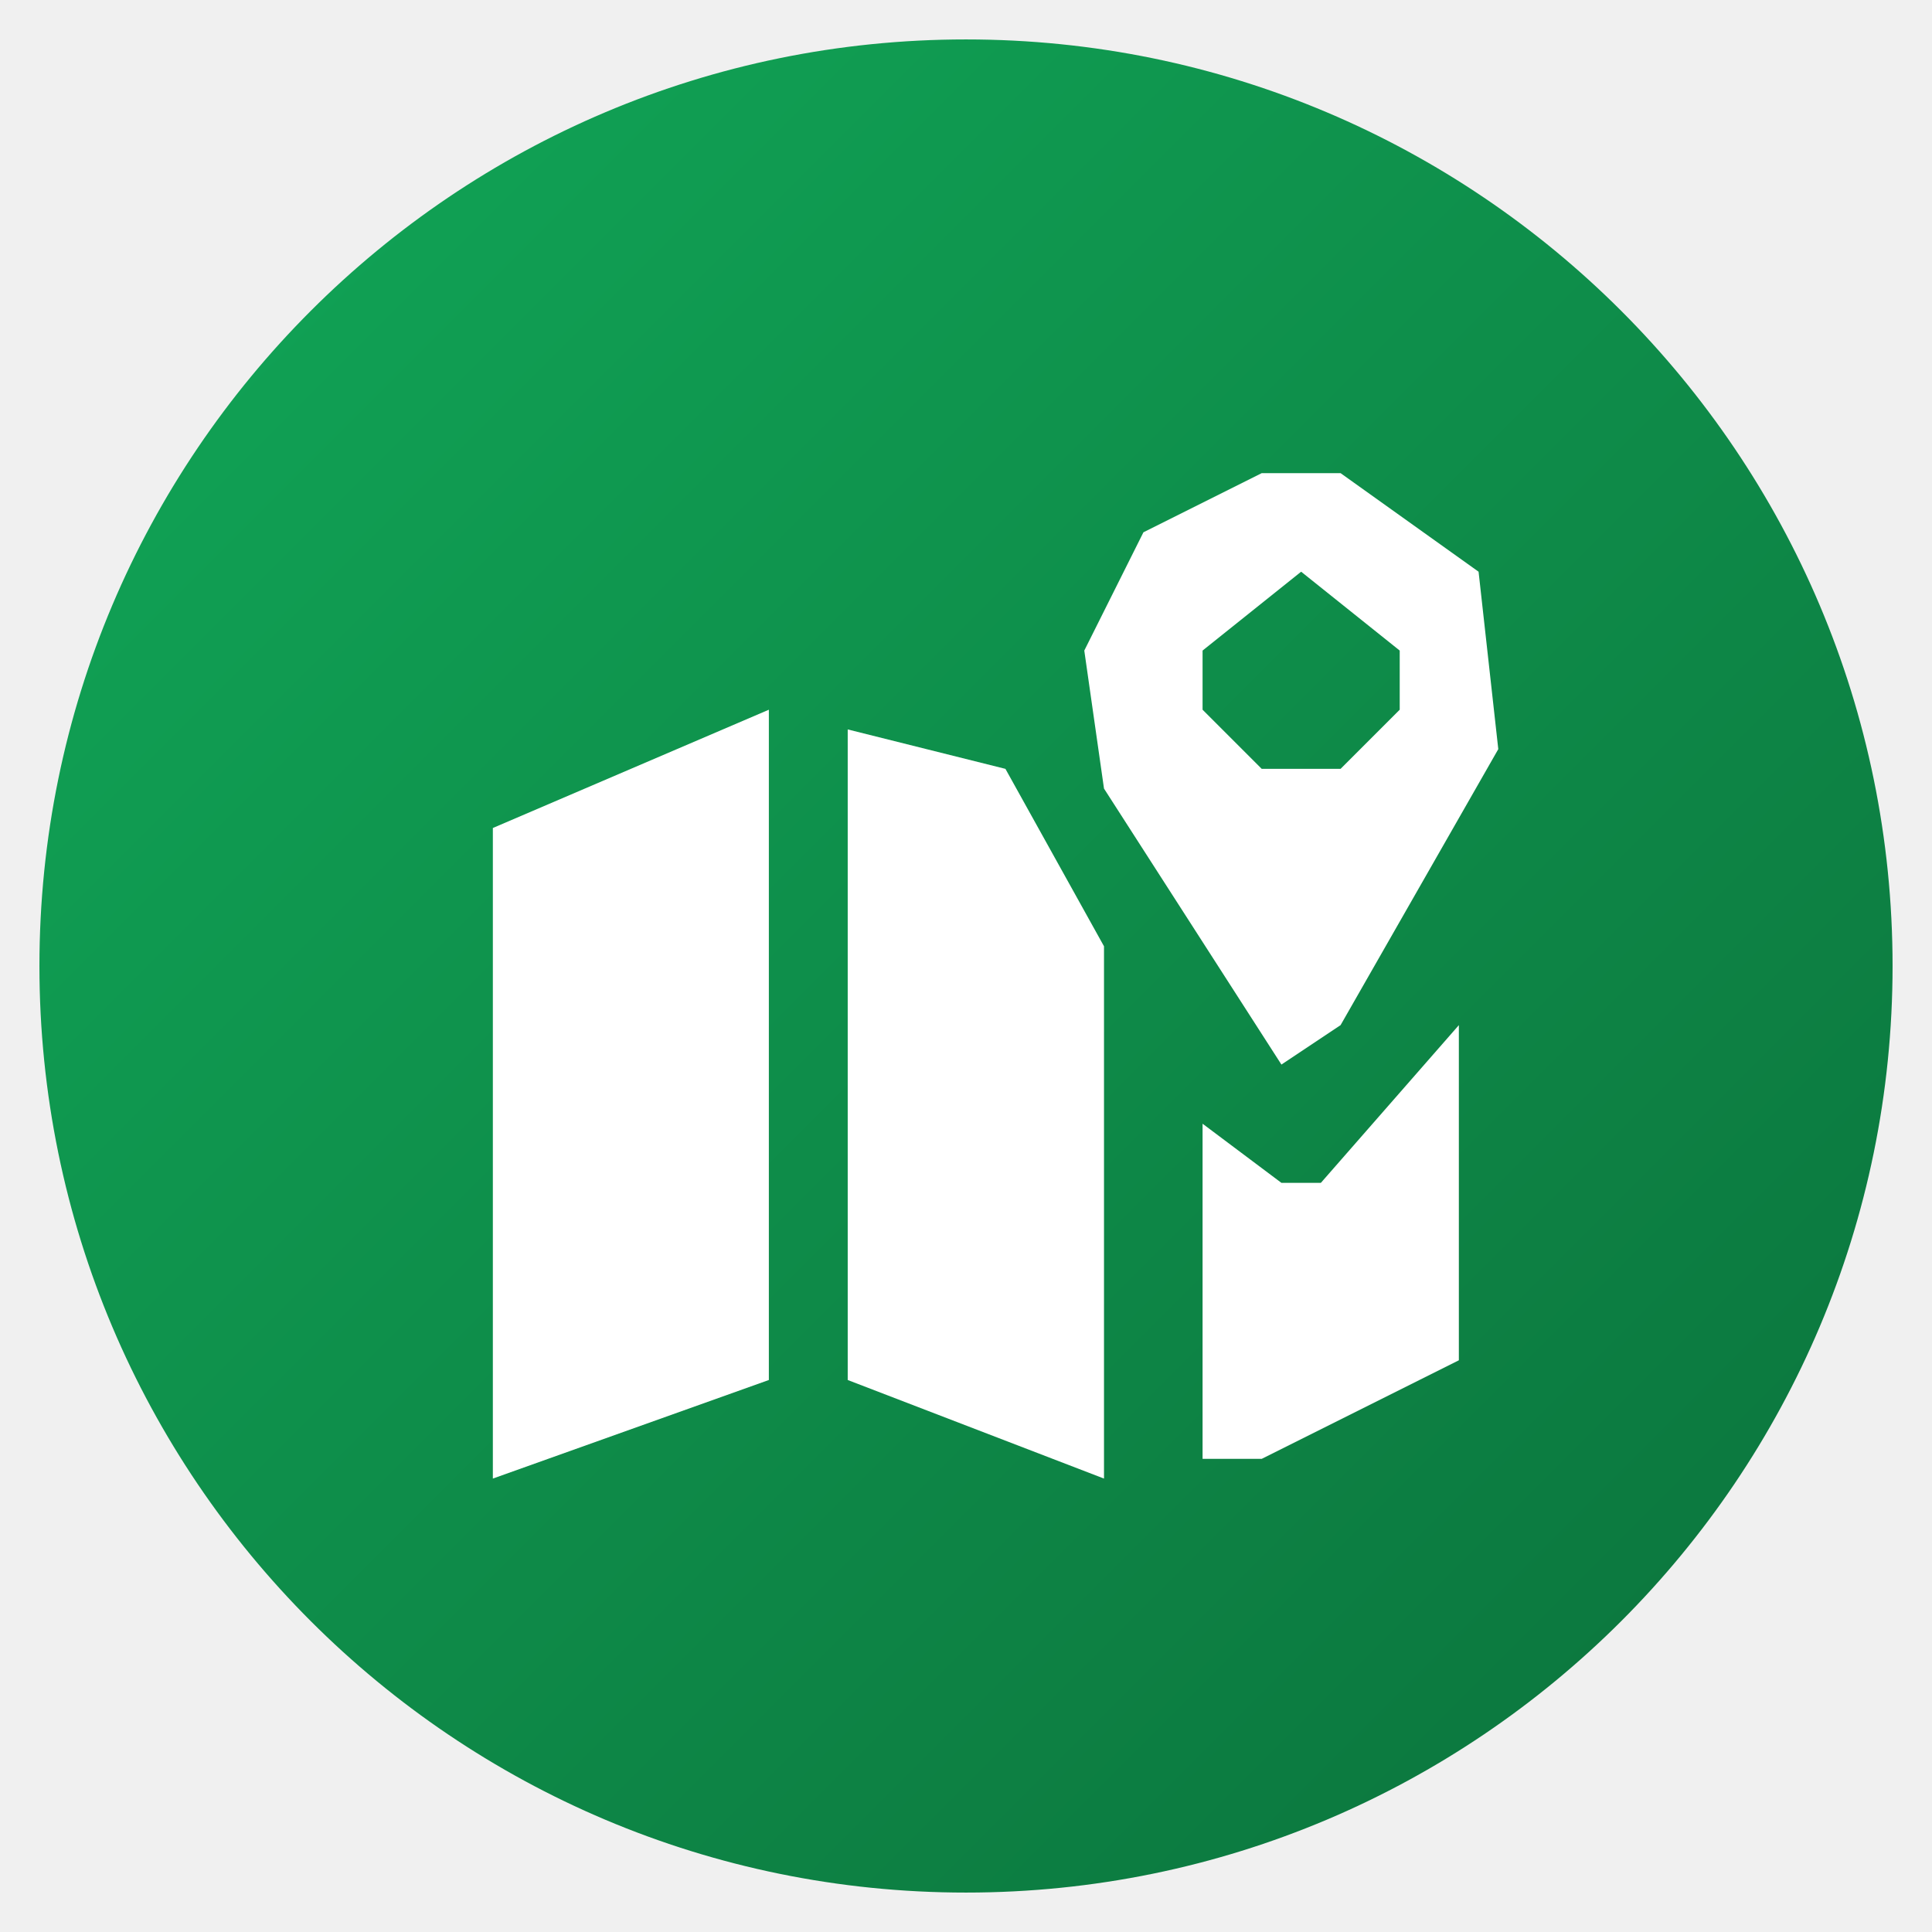
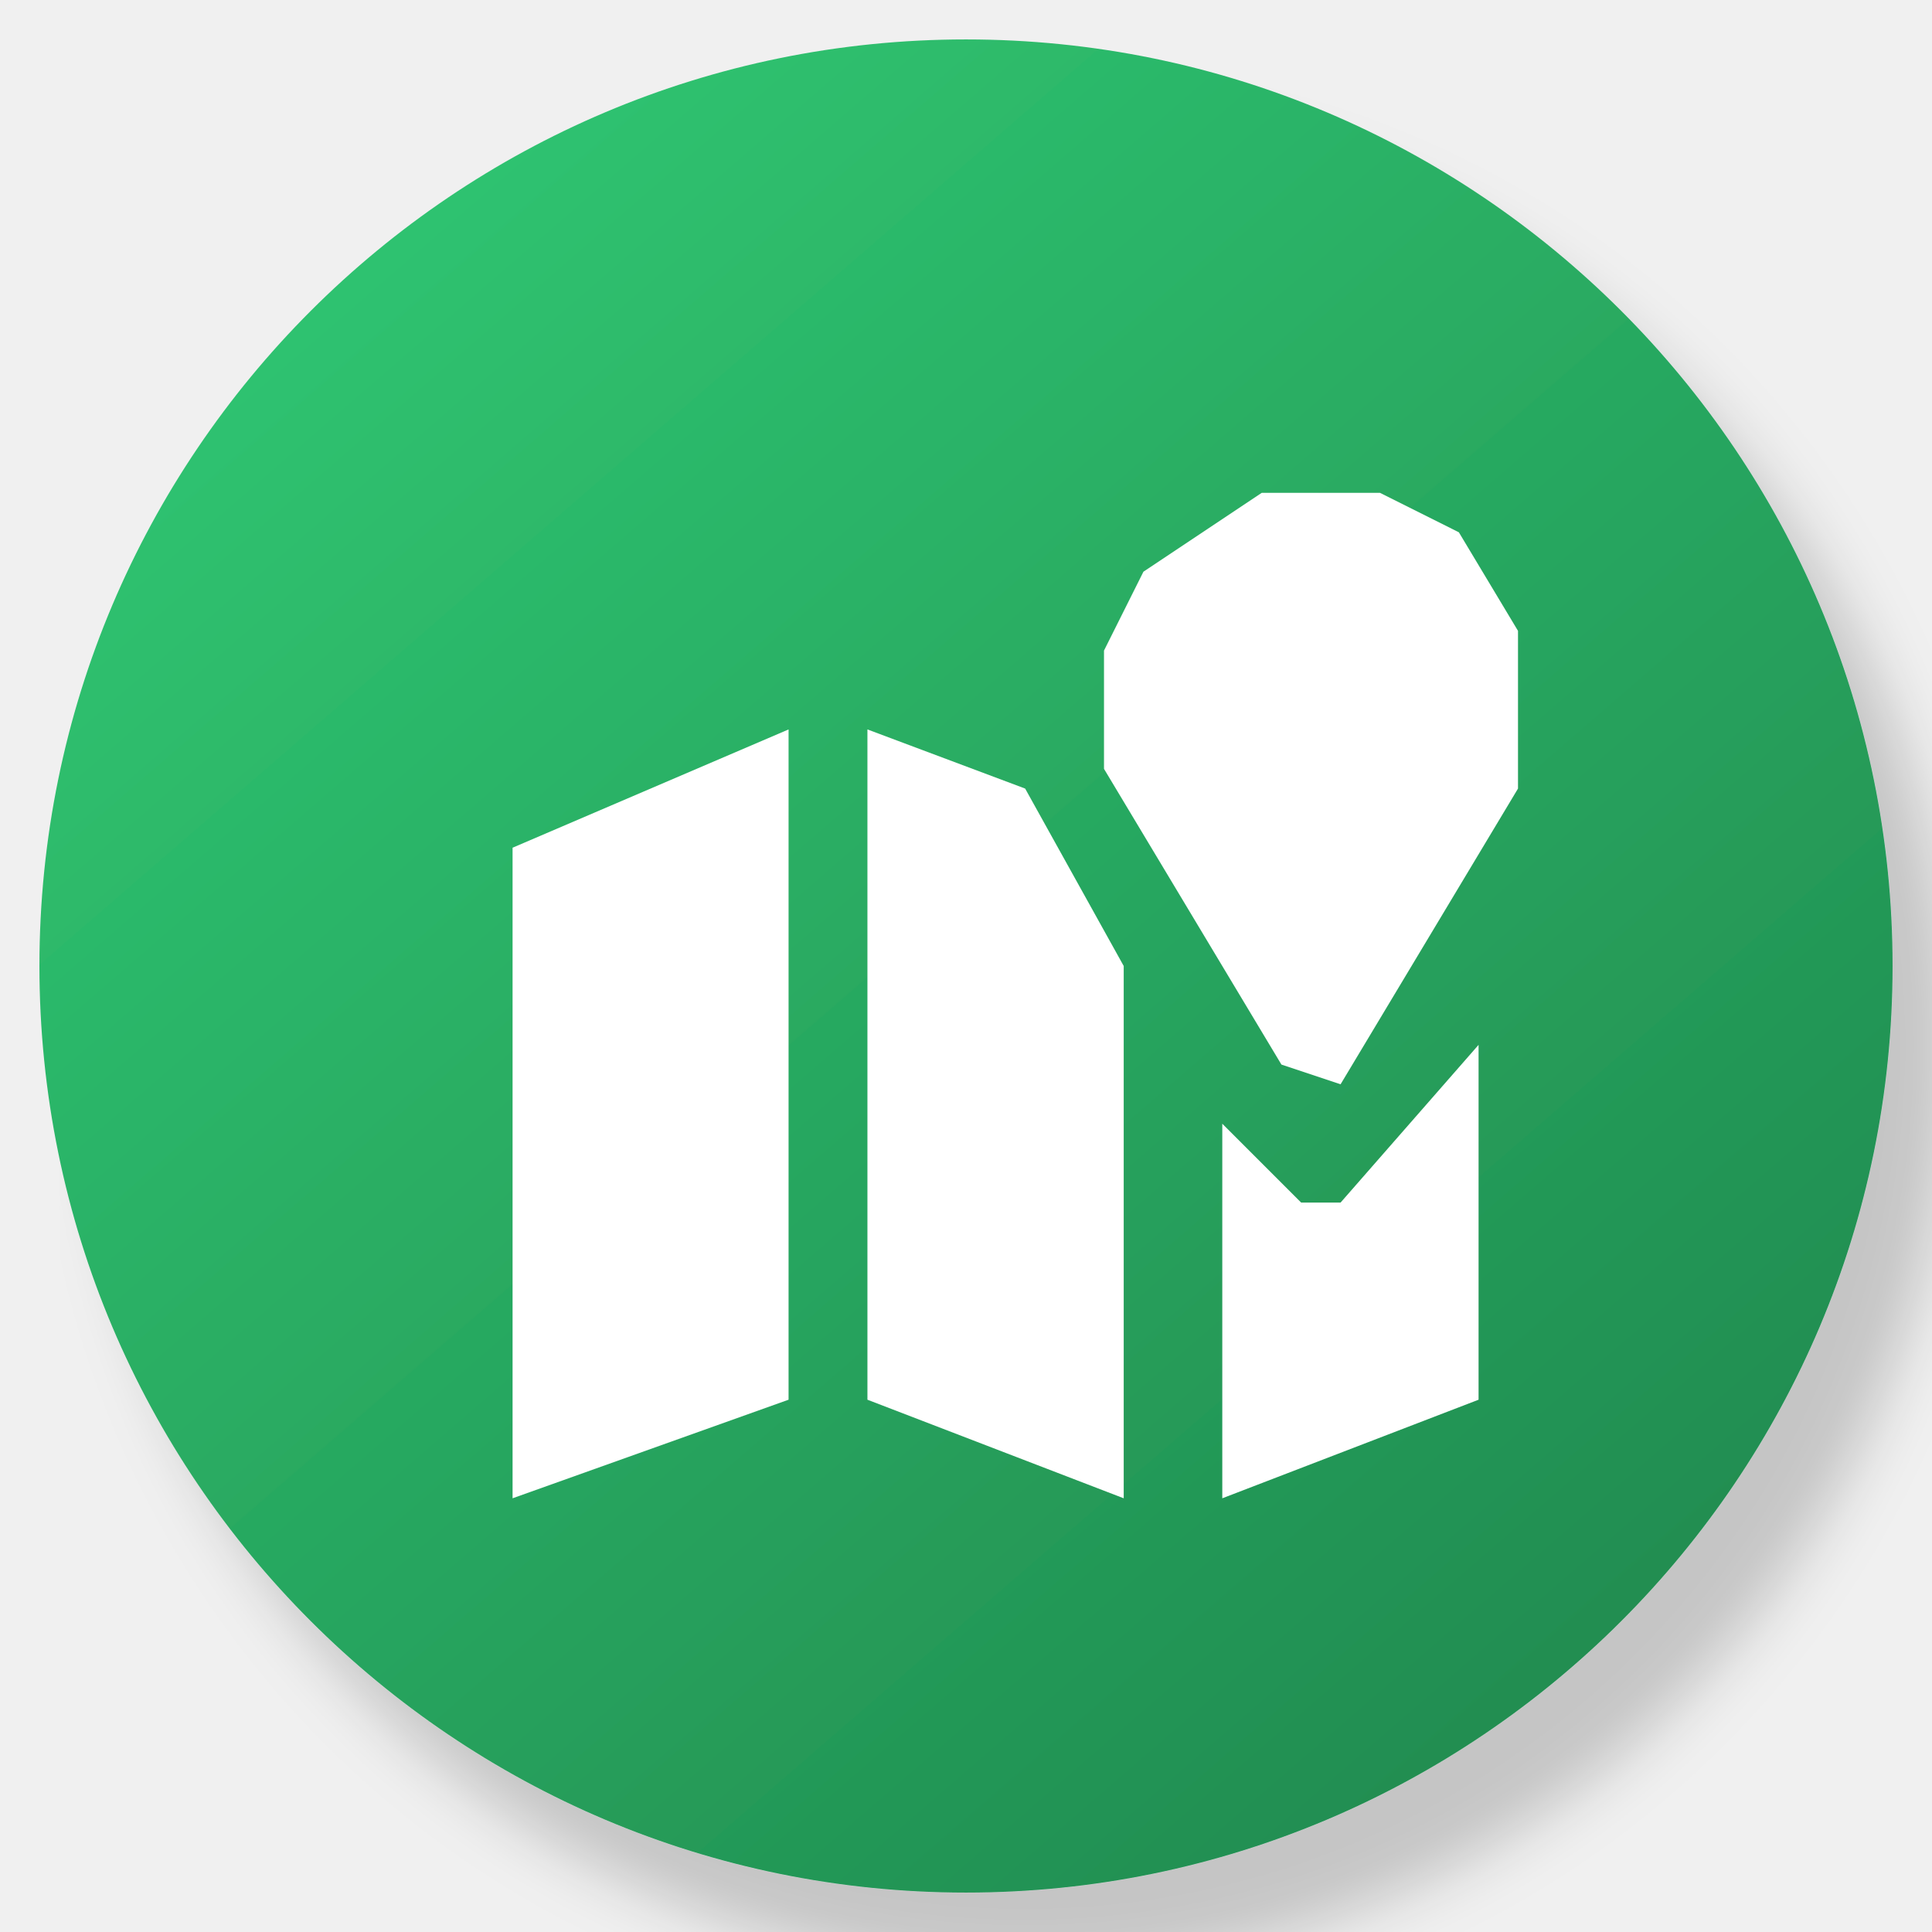
- <svg xmlns="http://www.w3.org/2000/svg" viewBox="0 0 98 98" width="98" height="98">
+ <svg xmlns="http://www.w3.org/2000/svg" width="98" height="98" viewBox="0 0 98 98">
  <defs>
-     <linearGradient id="g" x1="0" y1="0" x2="1" y2="1">
-       <stop offset="0" stop-color="#11A858" />
-       <stop offset="1" stop-color="#0B713B" />
+     <linearGradient id="bg" x1="18" y1="12" x2="82" y2="86" gradientUnits="userSpaceOnUse">
+       <stop offset="0" stop-color="rgb(47,195,112)" />
+       <stop offset="1" stop-color="rgb(33,140,80)" />
    </linearGradient>
+     <filter id="soft" x="-20%" y="-20%" width="140%" height="140%">
+       <feDropShadow dx="3" dy="4" stdDeviation="1.5" flood-opacity=".18" />
+     </filter>
  </defs>
-   <circle cx="49" cy="49" r="47" fill="url(#g)" />
-   <path d="M 74.0,52.0 L 67.0,60.0 L 65.0,60.0 L 61.0,57.0 L 61.0,74.0 L 64.0,74.0 L 74.0,69.0 Z M 43.0,37.0 L 43.0,70.0 L 56.0,75.0 L 56.0,48.0 L 51.0,39.0 Z M 39.0,36.0 L 25.0,42.0 L 25.0,75.0 L 39.0,70.0 Z M 68.0,24.0 L 64.0,24.0 L 58.0,27.0 L 55.0,33.0 L 56.0,40.0 L 65.0,54.0 L 68.0,52.0 L 76.0,38.0 L 75.0,29.0 Z M 66.0,29.0 L 71.0,33.0 L 71.0,36.0 L 68.0,39.0 L 64.0,39.0 L 61.0,36.0 L 61.0,33.0 Z" fill="#fff" fill-rule="evenodd" stroke="none" />
+   <circle cx="49" cy="49" r="47" fill="url(#bg)" filter="url(#soft)" />
+   <g transform="translate(0,0)">
+     <path d="M 40.00 37.00 L 26.00 43.00 L 26.00 76.00 L 40.00 71.00 Z" fill="#FFFFFF" />
+     <path d="M 64.00 25.00 L 58.00 29.00 L 56.00 33.00 L 56.00 39.00 L 65.00 54.00 L 68.00 55.00 L 77.00 40.00 L 77.00 32.00 L 74.00 27.00 L 70.00 25.00 Z" fill="#FFFFFF" />
+     <path d="M 44.00 37.00 L 44.00 71.00 L 57.00 76.00 L 57.00 49.00 L 52.00 40.00 Z" fill="#FFFFFF" />
+     <path d="M 75.00 53.00 L 68.00 61.00 L 66.00 61.00 L 62.00 57.00 L 62.00 76.00 L 75.00 71.00 Z" fill="#FFFFFF" />
+     <path d="M 65.00 31.00 L 69.00 31.00 L 72.00 34.00 L 72.00 36.00 L 69.00 40.00 L 65.00 40.00 L 62.00 36.00 L 62.00 34.00 Z" fill="#FFFFFF" />
+   </g>
</svg>
